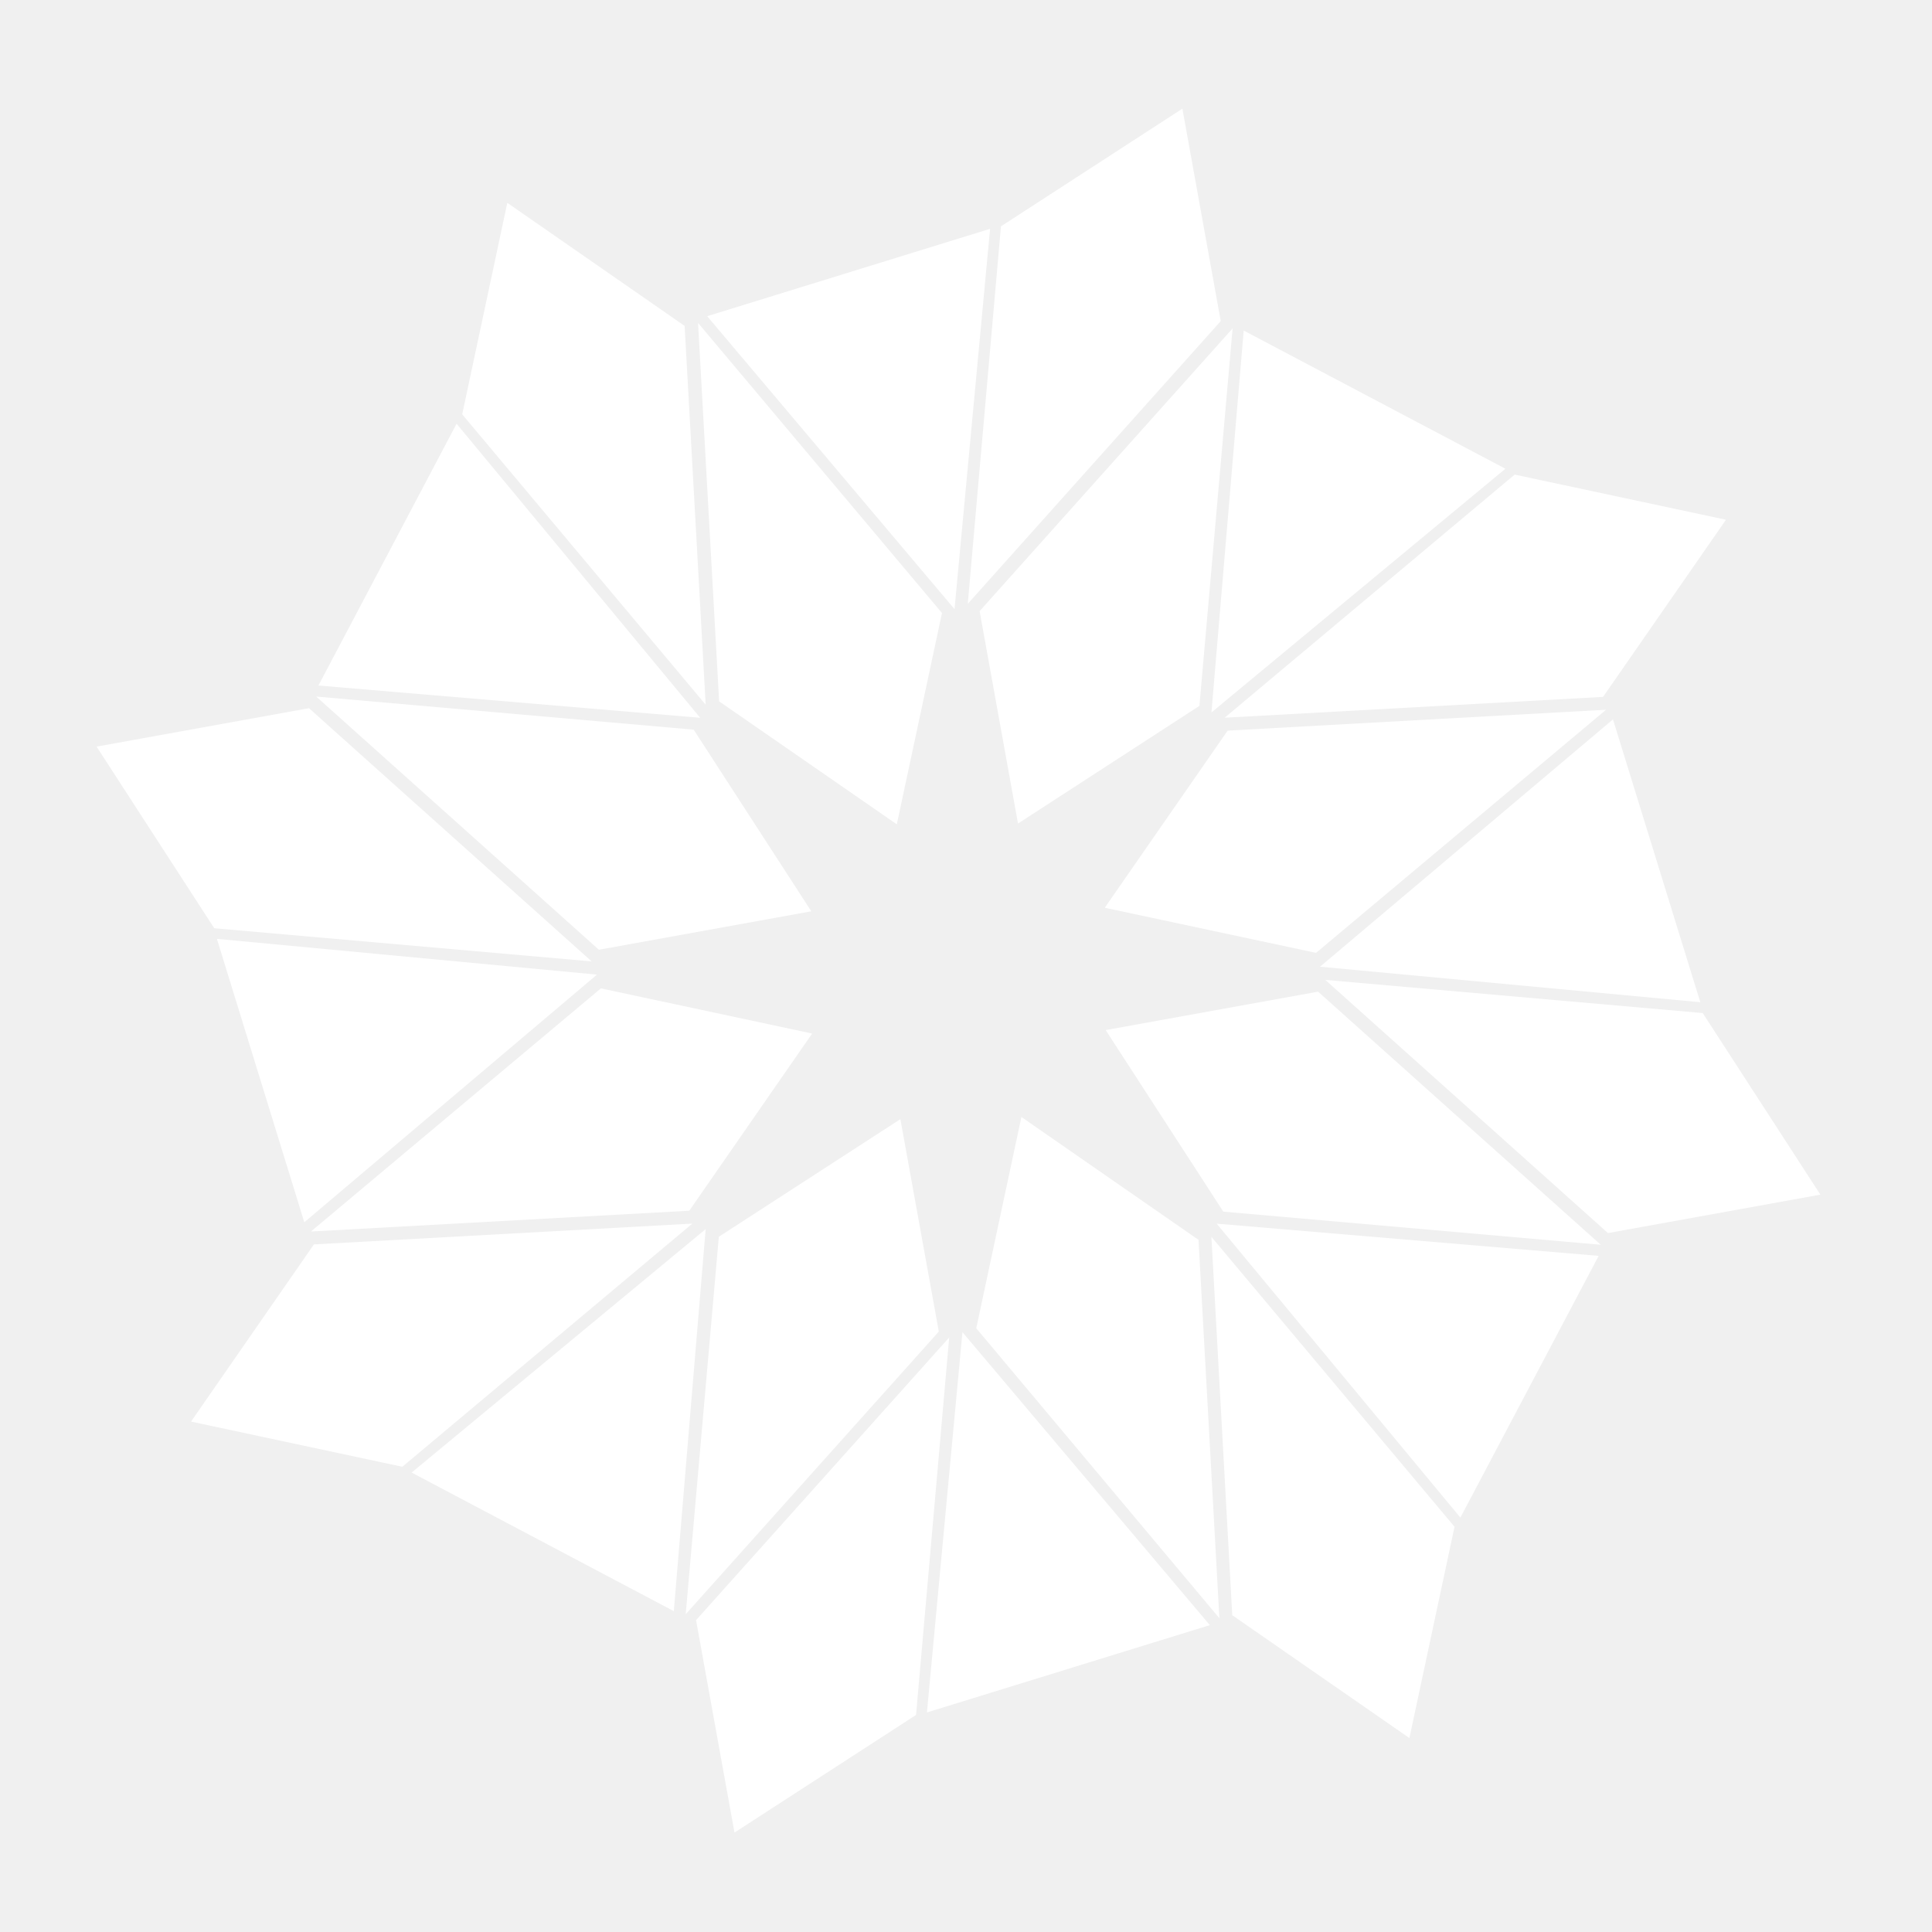
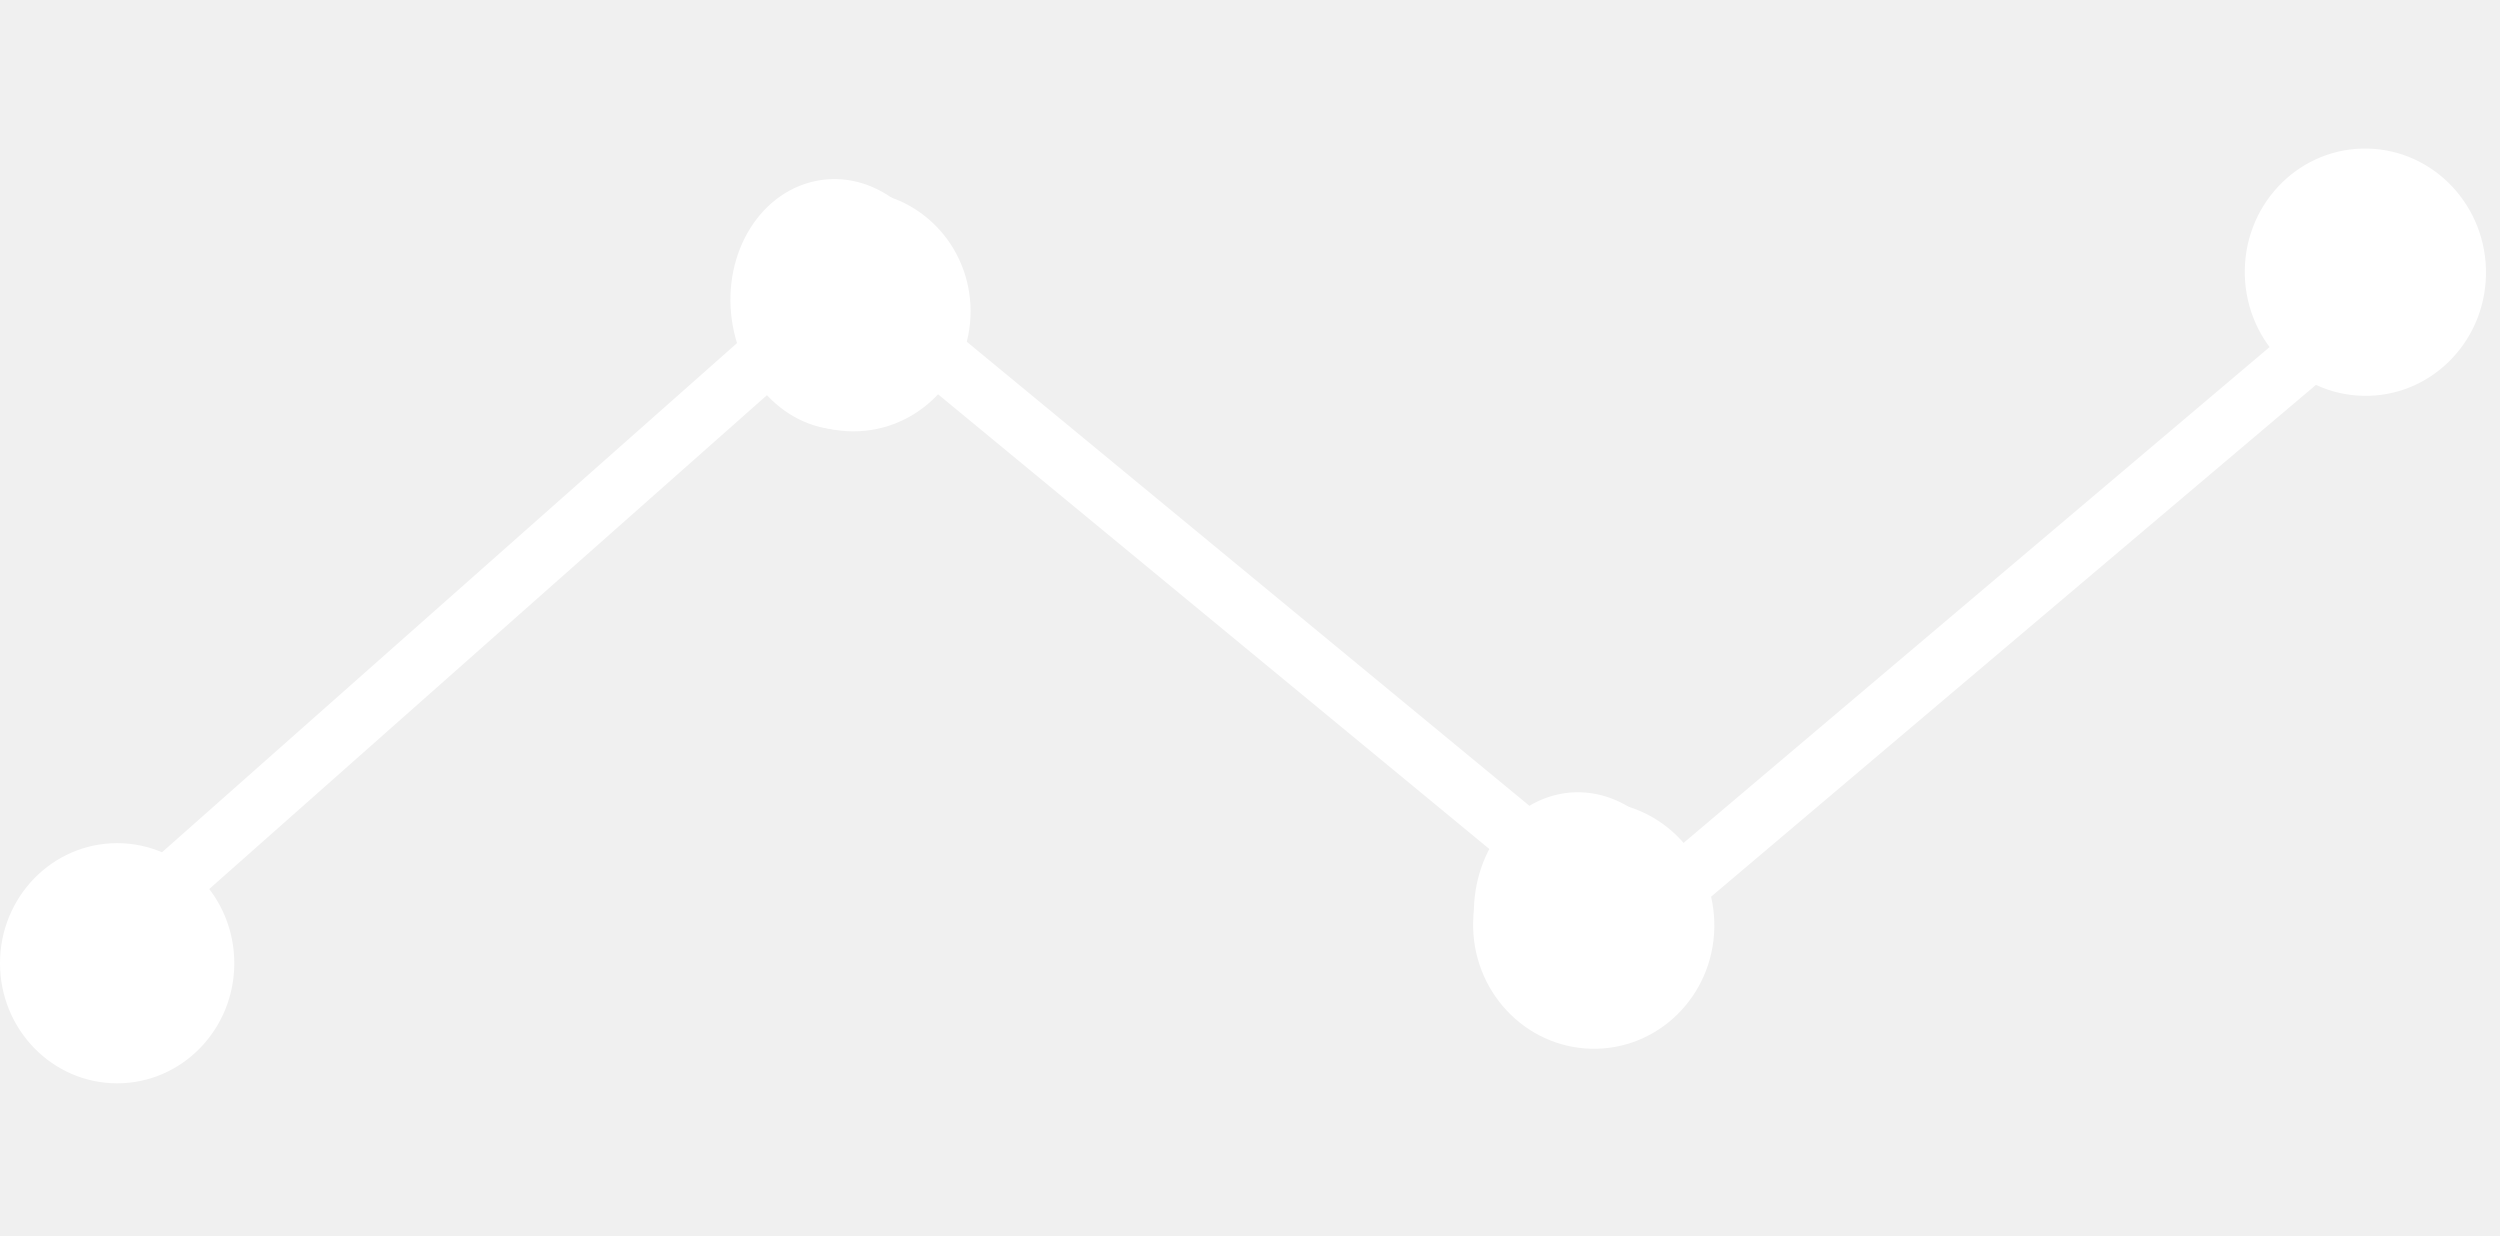
- <svg xmlns="http://www.w3.org/2000/svg" width="100%" height="100%" viewBox="0 0 160 160" version="1.1" xml:space="preserve" style="fill-rule:evenodd;clip-rule:evenodd;stroke-linejoin:round;stroke-miterlimit:1.414;">
-   <rect id="ArtBoard1" x="0" y="0" width="160" height="160" style="fill:none;" />
-   <path id="Shape_2_copy_9" d="M97.92,9l-15.025,9.745l-2.748,31.261l20.949,-23.414l-3.176,-17.592Z" style="fill:#fff;" />
-   <path id="Shape_2" d="M57.81,26.743l1.745,31.34l14.715,10.184l3.741,-17.499l-20.201,-24.025Z" style="fill:#fff;" />
-   <path id="Shape_2_copy" d="M81.128,50.61l3.179,17.592l15.024,-9.745l2.748,-31.26l-20.951,23.413Z" style="fill:#fff;" />
-   <path id="Shape_2_copy_2" d="M101.669,60.508l-10.177,14.667l17.499,3.736l24.015,-20.132l-31.337,1.729Z" style="fill:#fff;" />
-   <path id="Shape_2_copy_3" d="M109.158,82.126l-17.59,3.182l9.741,15.034l31.258,2.744l-23.409,-20.96Z" style="fill:#fff;" />
-   <path id="Shape_2_copy_4" d="M99.256,102.679l-14.667,-10.175l-3.74,17.497l20.135,24.012l-1.728,-31.334Z" style="fill:#fff;" />
-   <path id="Shape_2_copy_5" d="M74.566,92.683l-15.036,9.741l-2.743,31.26l20.961,-23.409l-3.182,-17.592Z" style="fill:#fff;" />
-   <path id="Shape_2_copy_6" d="M49.761,81.854l-24.01,20.134l31.334,-1.723l10.173,-14.67l-17.497,-3.741Z" style="fill:#fff;" />
-   <path id="Shape_2_copy_7" d="M57.448,60.429l-31.259,-2.742l23.408,20.966l17.592,-3.184l-9.741,-15.04Z" style="fill:#fff;" />
-   <path id="Shape_2_copy_15" d="M25.59,58.65l-17.59,3.183l9.742,15.039l31.255,2.746l-23.407,-20.968Z" style="fill:#fff;" />
-   <path id="Shape_2_copy_8" d="M56.698,26.991l-14.686,-10.194l-3.734,17.516l20.163,24.048l-1.743,-31.37Z" style="fill:#fff;" />
-   <path id="Shape_2_copy_10" d="M125.437,39.305l-24.016,20.132l31.339,-1.725l10.177,-14.668l-17.5,-3.739Z" style="fill:#fff;" />
-   <path id="Shape_2_copy_11" d="M141.013,83.898l-31.256,-2.746l23.407,20.965l17.592,-3.182l-9.743,-15.037Z" style="fill:#fff;" />
-   <path id="Shape_2_copy_12" d="M100.323,102.429l1.727,31.335l14.671,10.174l3.737,-17.496l-20.135,-24.013Z" style="fill:#fff;" />
-   <path id="Shape_2_copy_13" d="M57.644,134.174l3.183,17.592l15.037,-9.742l2.745,-31.262l-20.965,23.412Z" style="fill:#fff;" />
-   <path id="Shape_2_copy_14" d="M25.996,103.058l-10.175,14.671l17.501,3.741l24.012,-20.135l-31.338,1.723Z" style="fill:#fff;" />
-   <path id="Shape_2_copy_16" d="M34.09,121.951l21.713,11.478l2.637,-31.64l-24.35,20.162Z" style="fill:#fff;" />
-   <path id="Shape_2_copy_17" d="M17.963,77.754l7.238,23.469l24.237,-20.509l-31.475,-2.96Z" style="fill:#fff;" />
-   <path id="Shape_2_copy_18" d="M37.812,35.091l-11.441,21.68l31.615,2.672l-20.174,-24.352Z" style="fill:#fff;" />
-   <path id="Shape_2_copy_19" d="M58.567,26.186l20.483,24.261l2.944,-31.496l-23.427,7.235Z" style="fill:#fff;" />
-   <path id="Shape_2_copy_20" d="M102.998,27.374l-2.671,31.627l24.345,-20.182l-21.674,-11.445Z" style="fill:#fff;" />
-   <path id="Shape_2_copy_21" d="M133.58,59.576l-24.261,20.482l31.494,2.941l-7.233,-23.423Z" style="fill:#fff;" />
-   <path id="Shape_2_copy_22" d="M100.761,101.339l20.182,24.342l11.451,-21.675l-31.633,-2.667Z" style="fill:#fff;" />
-   <path id="Shape_2_copy_23" d="M79.706,110.325l-2.941,31.492l23.428,-7.231l-20.487,-24.261Z" style="fill:#fff;" />
+ <svg xmlns="http://www.w3.org/2000/svg" width="85" height="42" viewBox="0 0 85 42" fill="none">
+   <ellipse cx="3.983" cy="32.75" rx="3.983" ry="4.083" fill="white" />
+   <ellipse cx="29.017" cy="10.583" rx="3.983" ry="4.083" fill="white" />
+   <path d="M3.414 32.167L28.448 10" stroke="white" stroke-width="2" />
+   <ellipse rx="4.26" ry="3.67" transform="matrix(0.226034 0.974119 -0.964862 0.262756 28.5043 10.3494)" fill="white" />
+   <ellipse rx="4.26" ry="3.67" transform="matrix(0.226034 0.974119 -0.964862 0.262756 53.7812 31.1976)" fill="white" />
+   <path d="M28.873 9.619L54.15 30.467" stroke="white" stroke-width="2" />
+   <ellipse rx="4.101" ry="4.204" transform="matrix(-0.999713 -0.0239732 0.0204285 -0.999791 80.4231 9.25469)" fill="white" />
+   <ellipse rx="4.101" ry="4.204" transform="matrix(-0.999713 -0.0239732 0.0204285 -0.999791 54.1869 31.4541)" fill="white" />
+   <path d="M80.997 9.868L54.759 32.069" stroke="white" stroke-width="2" />
</svg>
